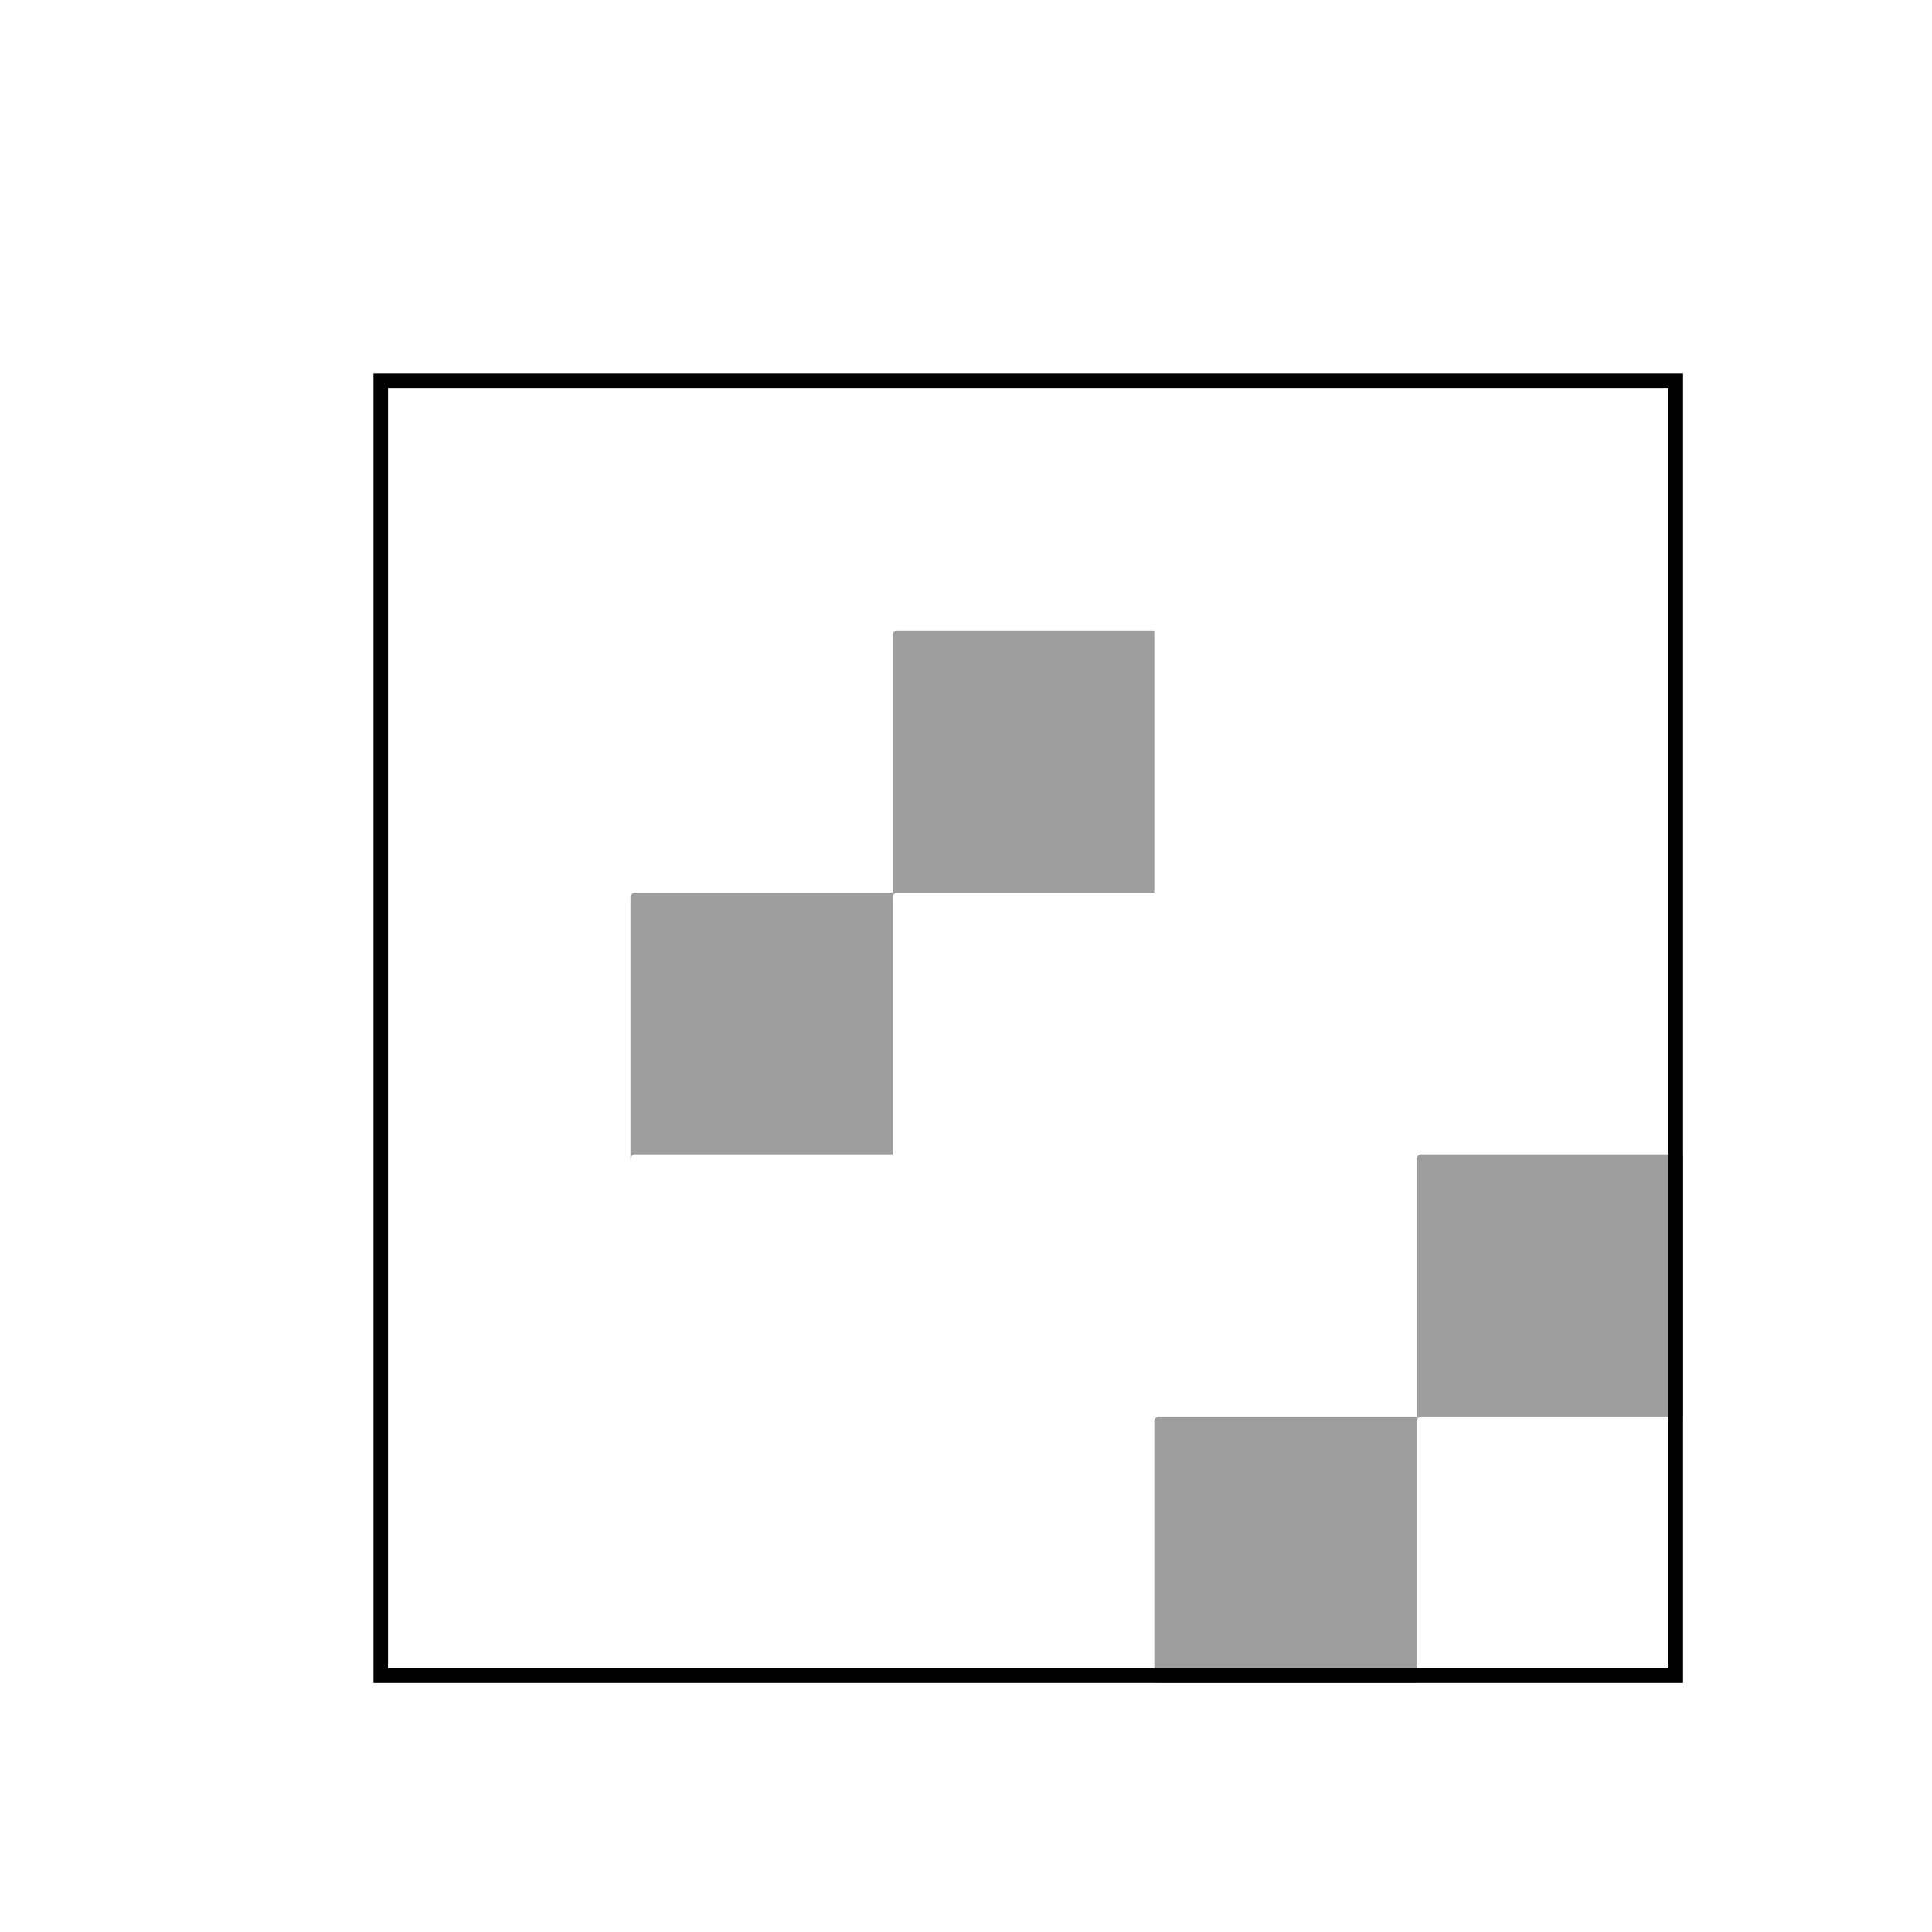
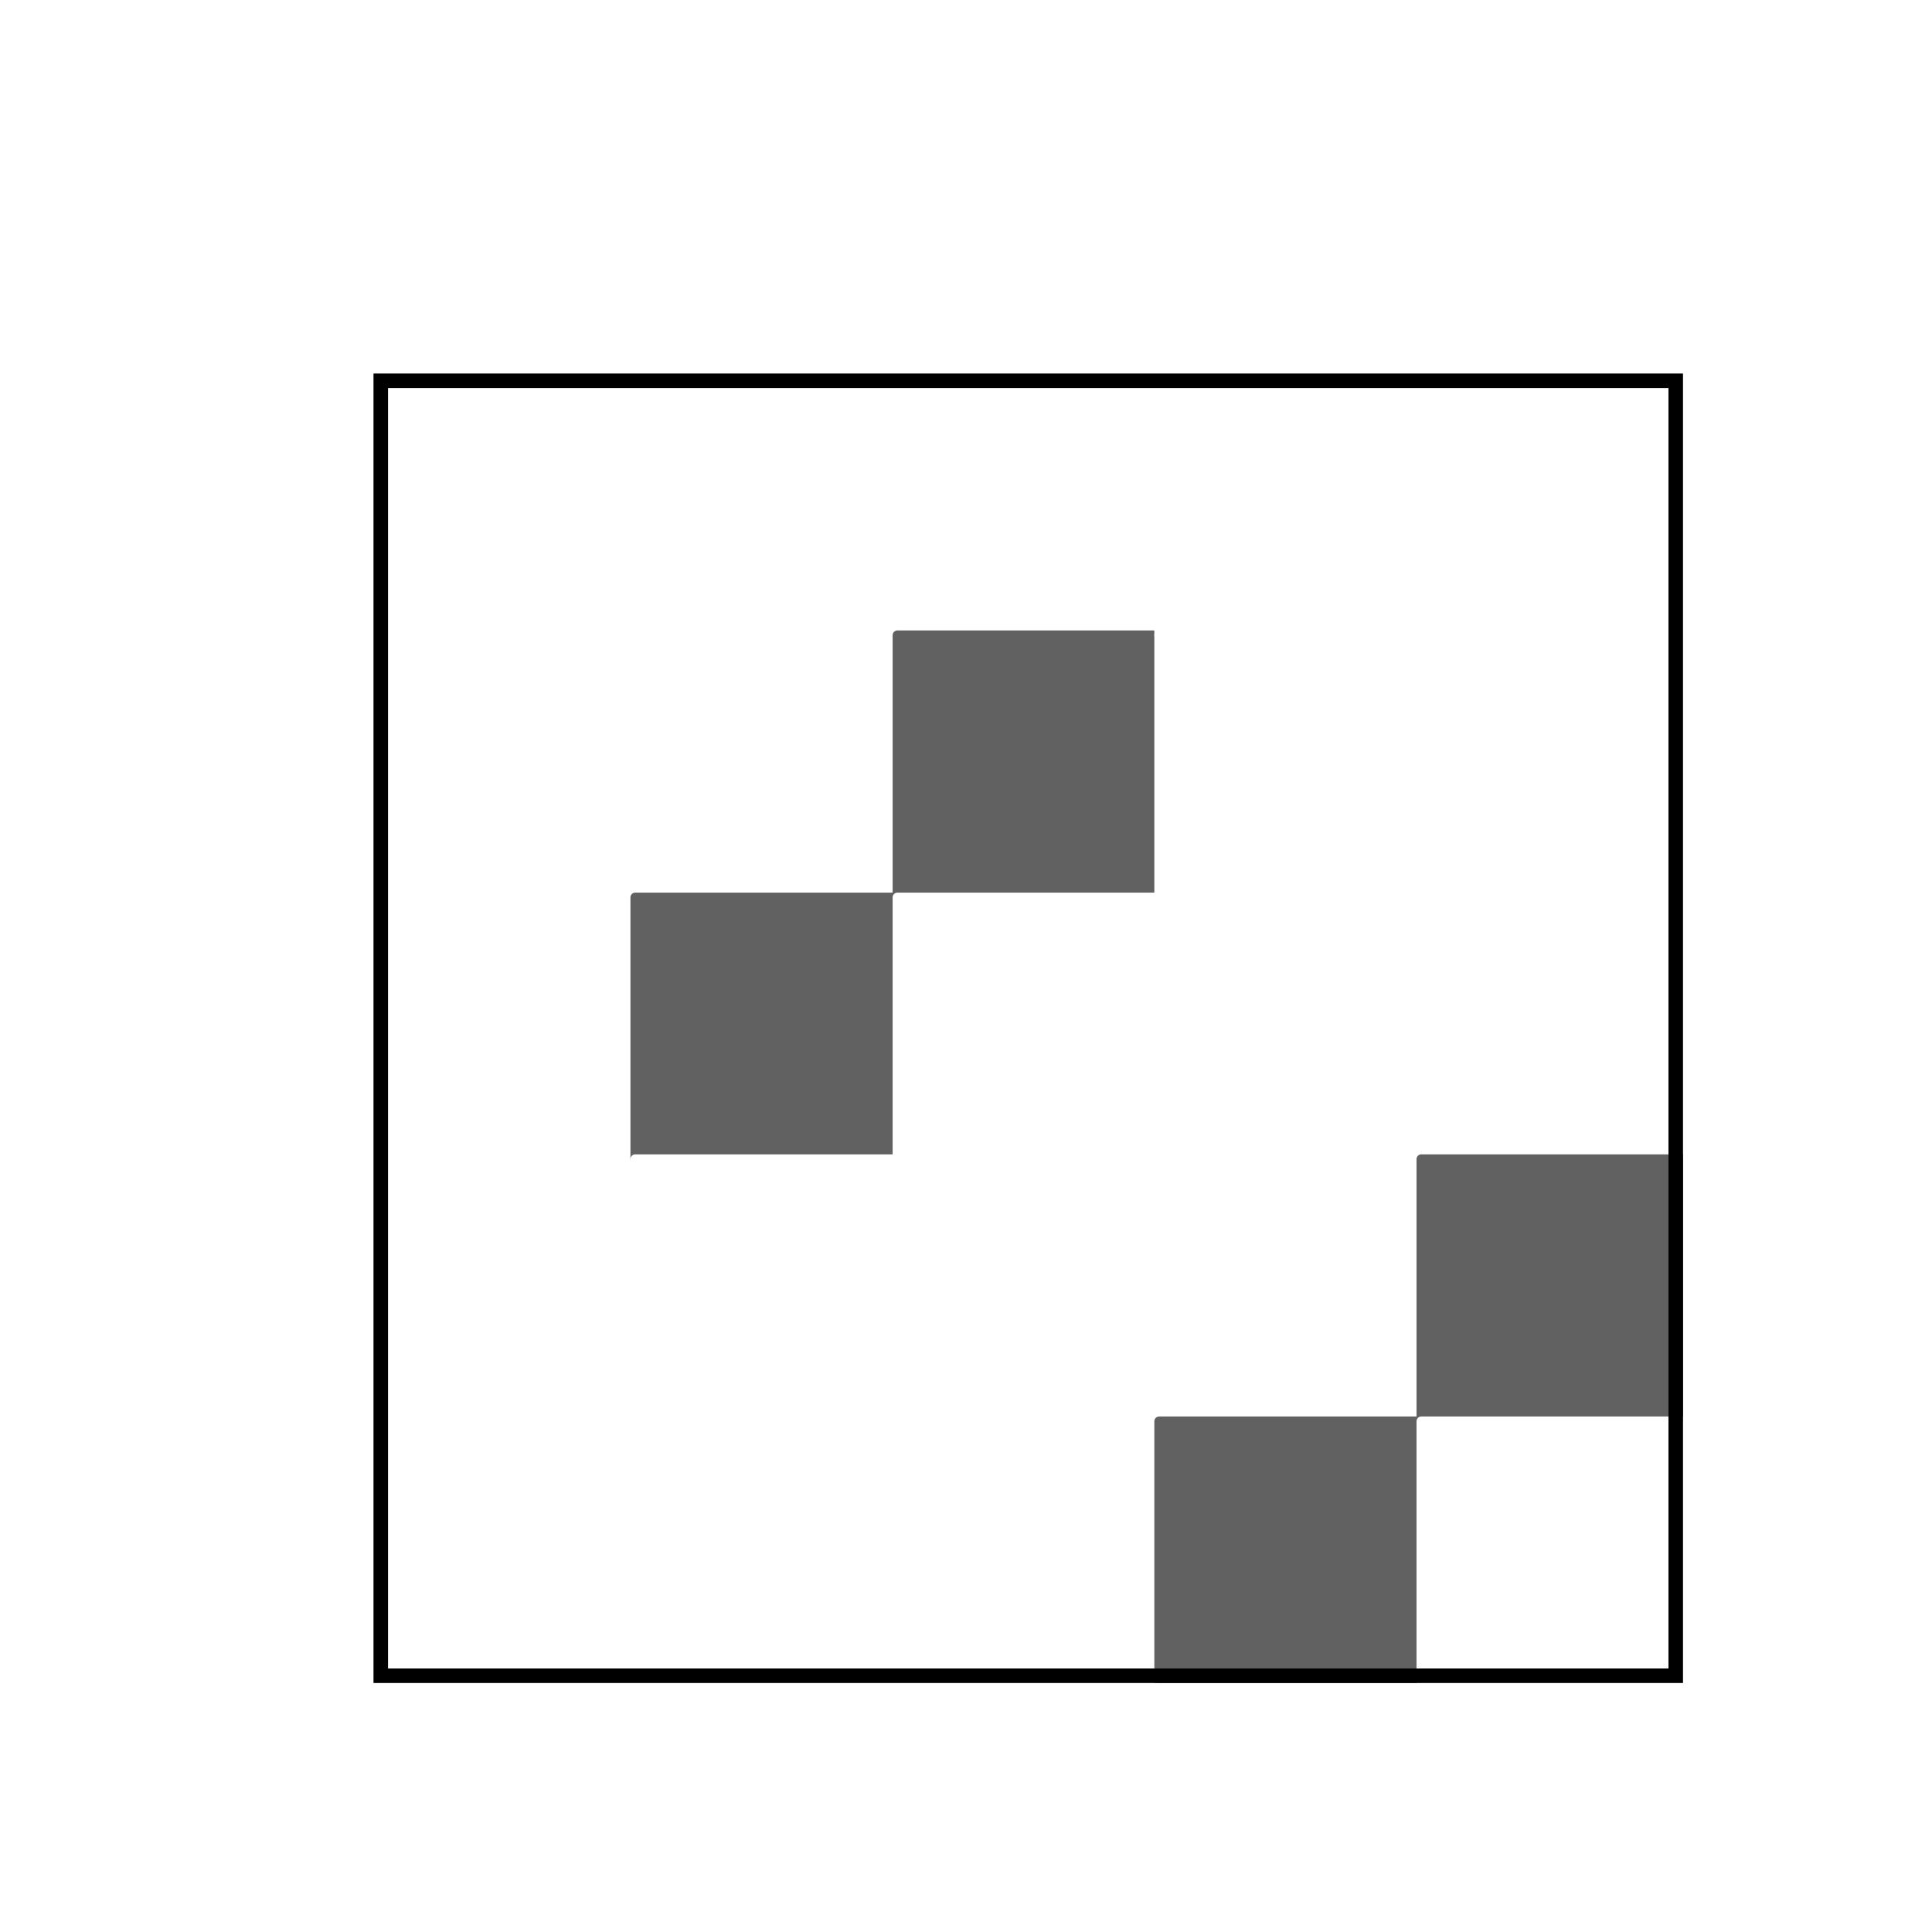
<svg xmlns="http://www.w3.org/2000/svg" viewBox="0 0 42.52 42.52">
  <defs>
    <style type="text/css">
    line, polyline, path, rect, circle {
      fill: none;
      stroke: #000000;
      stroke-linecap: round;
      stroke-linejoin: round;
      stroke-miterlimit: 10.00;
    }
  </style>
  </defs>
  <rect width="100%" height="100%" style="stroke: none; fill: #FFFFFF;" />
  <rect x="0.00" y="0.00" width="42.52" height="42.52" style="stroke-width: 1.07; stroke: #FFFFFF; fill: #FFFFFF;" />
  <defs>
    <clipPath id="cpOC4yMTkxOHwzNy4wNDAyfDM3LjA0MDJ8OC4yMTkxOA==">
      <rect x="8.22" y="8.22" width="28.82" height="28.82" />
    </clipPath>
  </defs>
  <rect x="8.22" y="8.22" width="28.82" height="28.82" style="stroke-width: 1.07; stroke: none; fill: #FFFFFF;" clip-path="url(#cpOC4yMTkxOHwzNy4wNDAyfDM3LjA0MDJ8OC4yMTkxOA==)" />
  <rect x="8.22" y="8.22" width="5.76" height="5.76" style="stroke-width: 0.21; stroke: #FFFFFF; stroke-linecap: butt; fill: #FFFFFF;" clip-path="url(#cpOC4yMTkxOHwzNy4wNDAyfDM3LjA0MDJ8OC4yMTkxOA==)" />
  <rect x="8.22" y="13.98" width="5.76" height="5.76" style="stroke-width: 0.21; stroke: #FFFFFF; stroke-linecap: butt; fill: #FFFFFF;" clip-path="url(#cpOC4yMTkxOHwzNy4wNDAyfDM3LjA0MDJ8OC4yMTkxOA==)" />
  <rect x="8.22" y="19.75" width="5.76" height="5.76" style="stroke-width: 0.21; stroke: #FFFFFF; stroke-linecap: butt; fill: #FFFFFF;" clip-path="url(#cpOC4yMTkxOHwzNy4wNDAyfDM3LjA0MDJ8OC4yMTkxOA==)" />
  <rect x="8.22" y="25.51" width="5.76" height="5.76" style="stroke-width: 0.21; stroke: #FFFFFF; stroke-linecap: butt; fill: #FFFFFF;" clip-path="url(#cpOC4yMTkxOHwzNy4wNDAyfDM3LjA0MDJ8OC4yMTkxOA==)" />
  <rect x="8.22" y="31.28" width="5.76" height="5.76" style="stroke-width: 0.21; stroke: #FFFFFF; stroke-linecap: butt; fill: #FFFFFF;" clip-path="url(#cpOC4yMTkxOHwzNy4wNDAyfDM3LjA0MDJ8OC4yMTkxOA==)" />
  <rect x="13.98" y="8.22" width="5.76" height="5.76" style="stroke-width: 0.21; stroke: #FFFFFF; stroke-linecap: butt; fill: #FFFFFF;" clip-path="url(#cpOC4yMTkxOHwzNy4wNDAyfDM3LjA0MDJ8OC4yMTkxOA==)" />
  <rect x="13.98" y="13.98" width="5.76" height="5.76" style="stroke-width: 0.21; stroke: #FFFFFF; stroke-linecap: butt; fill: #FFFFFF;" clip-path="url(#cpOC4yMTkxOHwzNy4wNDAyfDM3LjA0MDJ8OC4yMTkxOA==)" />
-   <rect x="13.98" y="19.75" width="5.76" height="5.76" style="stroke-width: 0.21; stroke: #9E9E9E; stroke-linecap: butt; fill: #9E9E9E;" clip-path="url(#cpOC4yMTkxOHwzNy4wNDAyfDM3LjA0MDJ8OC4yMTkxOA==)" />
+   <rect x="13.98" y="19.75" width="5.76" height="5.76" style="stroke-width: 0.21; stroke: #616161; stroke-linecap: butt; fill: #616161;" clip-path="url(#cpOC4yMTkxOHwzNy4wNDAyfDM3LjA0MDJ8OC4yMTkxOA==)" />
  <rect x="13.98" y="25.51" width="5.76" height="5.76" style="stroke-width: 0.21; stroke: #FFFFFF; stroke-linecap: butt; fill: #FFFFFF;" clip-path="url(#cpOC4yMTkxOHwzNy4wNDAyfDM3LjA0MDJ8OC4yMTkxOA==)" />
  <rect x="13.98" y="31.28" width="5.76" height="5.76" style="stroke-width: 0.21; stroke: #FFFFFF; stroke-linecap: butt; fill: #FFFFFF;" clip-path="url(#cpOC4yMTkxOHwzNy4wNDAyfDM3LjA0MDJ8OC4yMTkxOA==)" />
  <rect x="19.75" y="8.22" width="5.76" height="5.76" style="stroke-width: 0.21; stroke: #FFFFFF; stroke-linecap: butt; fill: #FFFFFF;" clip-path="url(#cpOC4yMTkxOHwzNy4wNDAyfDM3LjA0MDJ8OC4yMTkxOA==)" />
-   <rect x="19.75" y="13.98" width="5.76" height="5.76" style="stroke-width: 0.21; stroke: #9E9E9E; stroke-linecap: butt; fill: #9E9E9E;" clip-path="url(#cpOC4yMTkxOHwzNy4wNDAyfDM3LjA0MDJ8OC4yMTkxOA==)" />
+   <rect x="19.75" y="13.98" width="5.76" height="5.76" style="stroke-width: 0.21; stroke: #616161; stroke-linecap: butt; fill: #616161;" clip-path="url(#cpOC4yMTkxOHwzNy4wNDAyfDM3LjA0MDJ8OC4yMTkxOA==)" />
  <rect x="19.75" y="19.75" width="5.76" height="5.76" style="stroke-width: 0.21; stroke: #FFFFFF; stroke-linecap: butt; fill: #FFFFFF;" clip-path="url(#cpOC4yMTkxOHwzNy4wNDAyfDM3LjA0MDJ8OC4yMTkxOA==)" />
  <rect x="19.75" y="25.51" width="5.76" height="5.76" style="stroke-width: 0.21; stroke: #FFFFFF; stroke-linecap: butt; fill: #FFFFFF;" clip-path="url(#cpOC4yMTkxOHwzNy4wNDAyfDM3LjA0MDJ8OC4yMTkxOA==)" />
  <rect x="19.75" y="31.28" width="5.76" height="5.76" style="stroke-width: 0.21; stroke: #FFFFFF; stroke-linecap: butt; fill: #FFFFFF;" clip-path="url(#cpOC4yMTkxOHwzNy4wNDAyfDM3LjA0MDJ8OC4yMTkxOA==)" />
  <rect x="25.51" y="8.22" width="5.76" height="5.76" style="stroke-width: 0.21; stroke: #FFFFFF; stroke-linecap: butt; fill: #FFFFFF;" clip-path="url(#cpOC4yMTkxOHwzNy4wNDAyfDM3LjA0MDJ8OC4yMTkxOA==)" />
  <rect x="25.51" y="13.98" width="5.76" height="5.76" style="stroke-width: 0.21; stroke: #FFFFFF; stroke-linecap: butt; fill: #FFFFFF;" clip-path="url(#cpOC4yMTkxOHwzNy4wNDAyfDM3LjA0MDJ8OC4yMTkxOA==)" />
  <rect x="25.51" y="19.75" width="5.76" height="5.76" style="stroke-width: 0.21; stroke: #FFFFFF; stroke-linecap: butt; fill: #FFFFFF;" clip-path="url(#cpOC4yMTkxOHwzNy4wNDAyfDM3LjA0MDJ8OC4yMTkxOA==)" />
  <rect x="25.51" y="25.51" width="5.76" height="5.76" style="stroke-width: 0.21; stroke: #FFFFFF; stroke-linecap: butt; fill: #FFFFFF;" clip-path="url(#cpOC4yMTkxOHwzNy4wNDAyfDM3LjA0MDJ8OC4yMTkxOA==)" />
-   <rect x="25.51" y="31.28" width="5.76" height="5.76" style="stroke-width: 0.21; stroke: #9E9E9E; stroke-linecap: butt; fill: #9E9E9E;" clip-path="url(#cpOC4yMTkxOHwzNy4wNDAyfDM3LjA0MDJ8OC4yMTkxOA==)" />
+   <rect x="25.51" y="31.28" width="5.76" height="5.76" style="stroke-width: 0.21; stroke: #616161; stroke-linecap: butt; fill: #616161;" clip-path="url(#cpOC4yMTkxOHwzNy4wNDAyfDM3LjA0MDJ8OC4yMTkxOA==)" />
  <rect x="31.28" y="8.22" width="5.76" height="5.76" style="stroke-width: 0.21; stroke: #FFFFFF; stroke-linecap: butt; fill: #FFFFFF;" clip-path="url(#cpOC4yMTkxOHwzNy4wNDAyfDM3LjA0MDJ8OC4yMTkxOA==)" />
  <rect x="31.28" y="13.98" width="5.76" height="5.76" style="stroke-width: 0.21; stroke: #FFFFFF; stroke-linecap: butt; fill: #FFFFFF;" clip-path="url(#cpOC4yMTkxOHwzNy4wNDAyfDM3LjA0MDJ8OC4yMTkxOA==)" />
  <rect x="31.28" y="19.75" width="5.76" height="5.76" style="stroke-width: 0.21; stroke: #FFFFFF; stroke-linecap: butt; fill: #FFFFFF;" clip-path="url(#cpOC4yMTkxOHwzNy4wNDAyfDM3LjA0MDJ8OC4yMTkxOA==)" />
-   <rect x="31.28" y="25.51" width="5.76" height="5.76" style="stroke-width: 0.21; stroke: #9E9E9E; stroke-linecap: butt; fill: #9E9E9E;" clip-path="url(#cpOC4yMTkxOHwzNy4wNDAyfDM3LjA0MDJ8OC4yMTkxOA==)" />
+   <rect x="31.28" y="25.51" width="5.76" height="5.76" style="stroke-width: 0.21; stroke: #616161; stroke-linecap: butt; fill: #616161;" clip-path="url(#cpOC4yMTkxOHwzNy4wNDAyfDM3LjA0MDJ8OC4yMTkxOA==)" />
  <rect x="31.28" y="31.28" width="5.76" height="5.76" style="stroke-width: 0.21; stroke: #FFFFFF; stroke-linecap: butt; fill: #FFFFFF;" clip-path="url(#cpOC4yMTkxOHwzNy4wNDAyfDM3LjA0MDJ8OC4yMTkxOA==)" />
  <rect x="8.22" y="8.22" width="28.82" height="28.82" style="stroke-width: 0.64;" clip-path="url(#cpOC4yMTkxOHwzNy4wNDAyfDM3LjA0MDJ8OC4yMTkxOA==)" />
  <defs>
    <clipPath id="cpMHw0Mi41MTk3fDQyLjUxOTd8MA==">
      <rect x="0.00" y="0.00" width="42.52" height="42.52" />
    </clipPath>
  </defs>
</svg>
